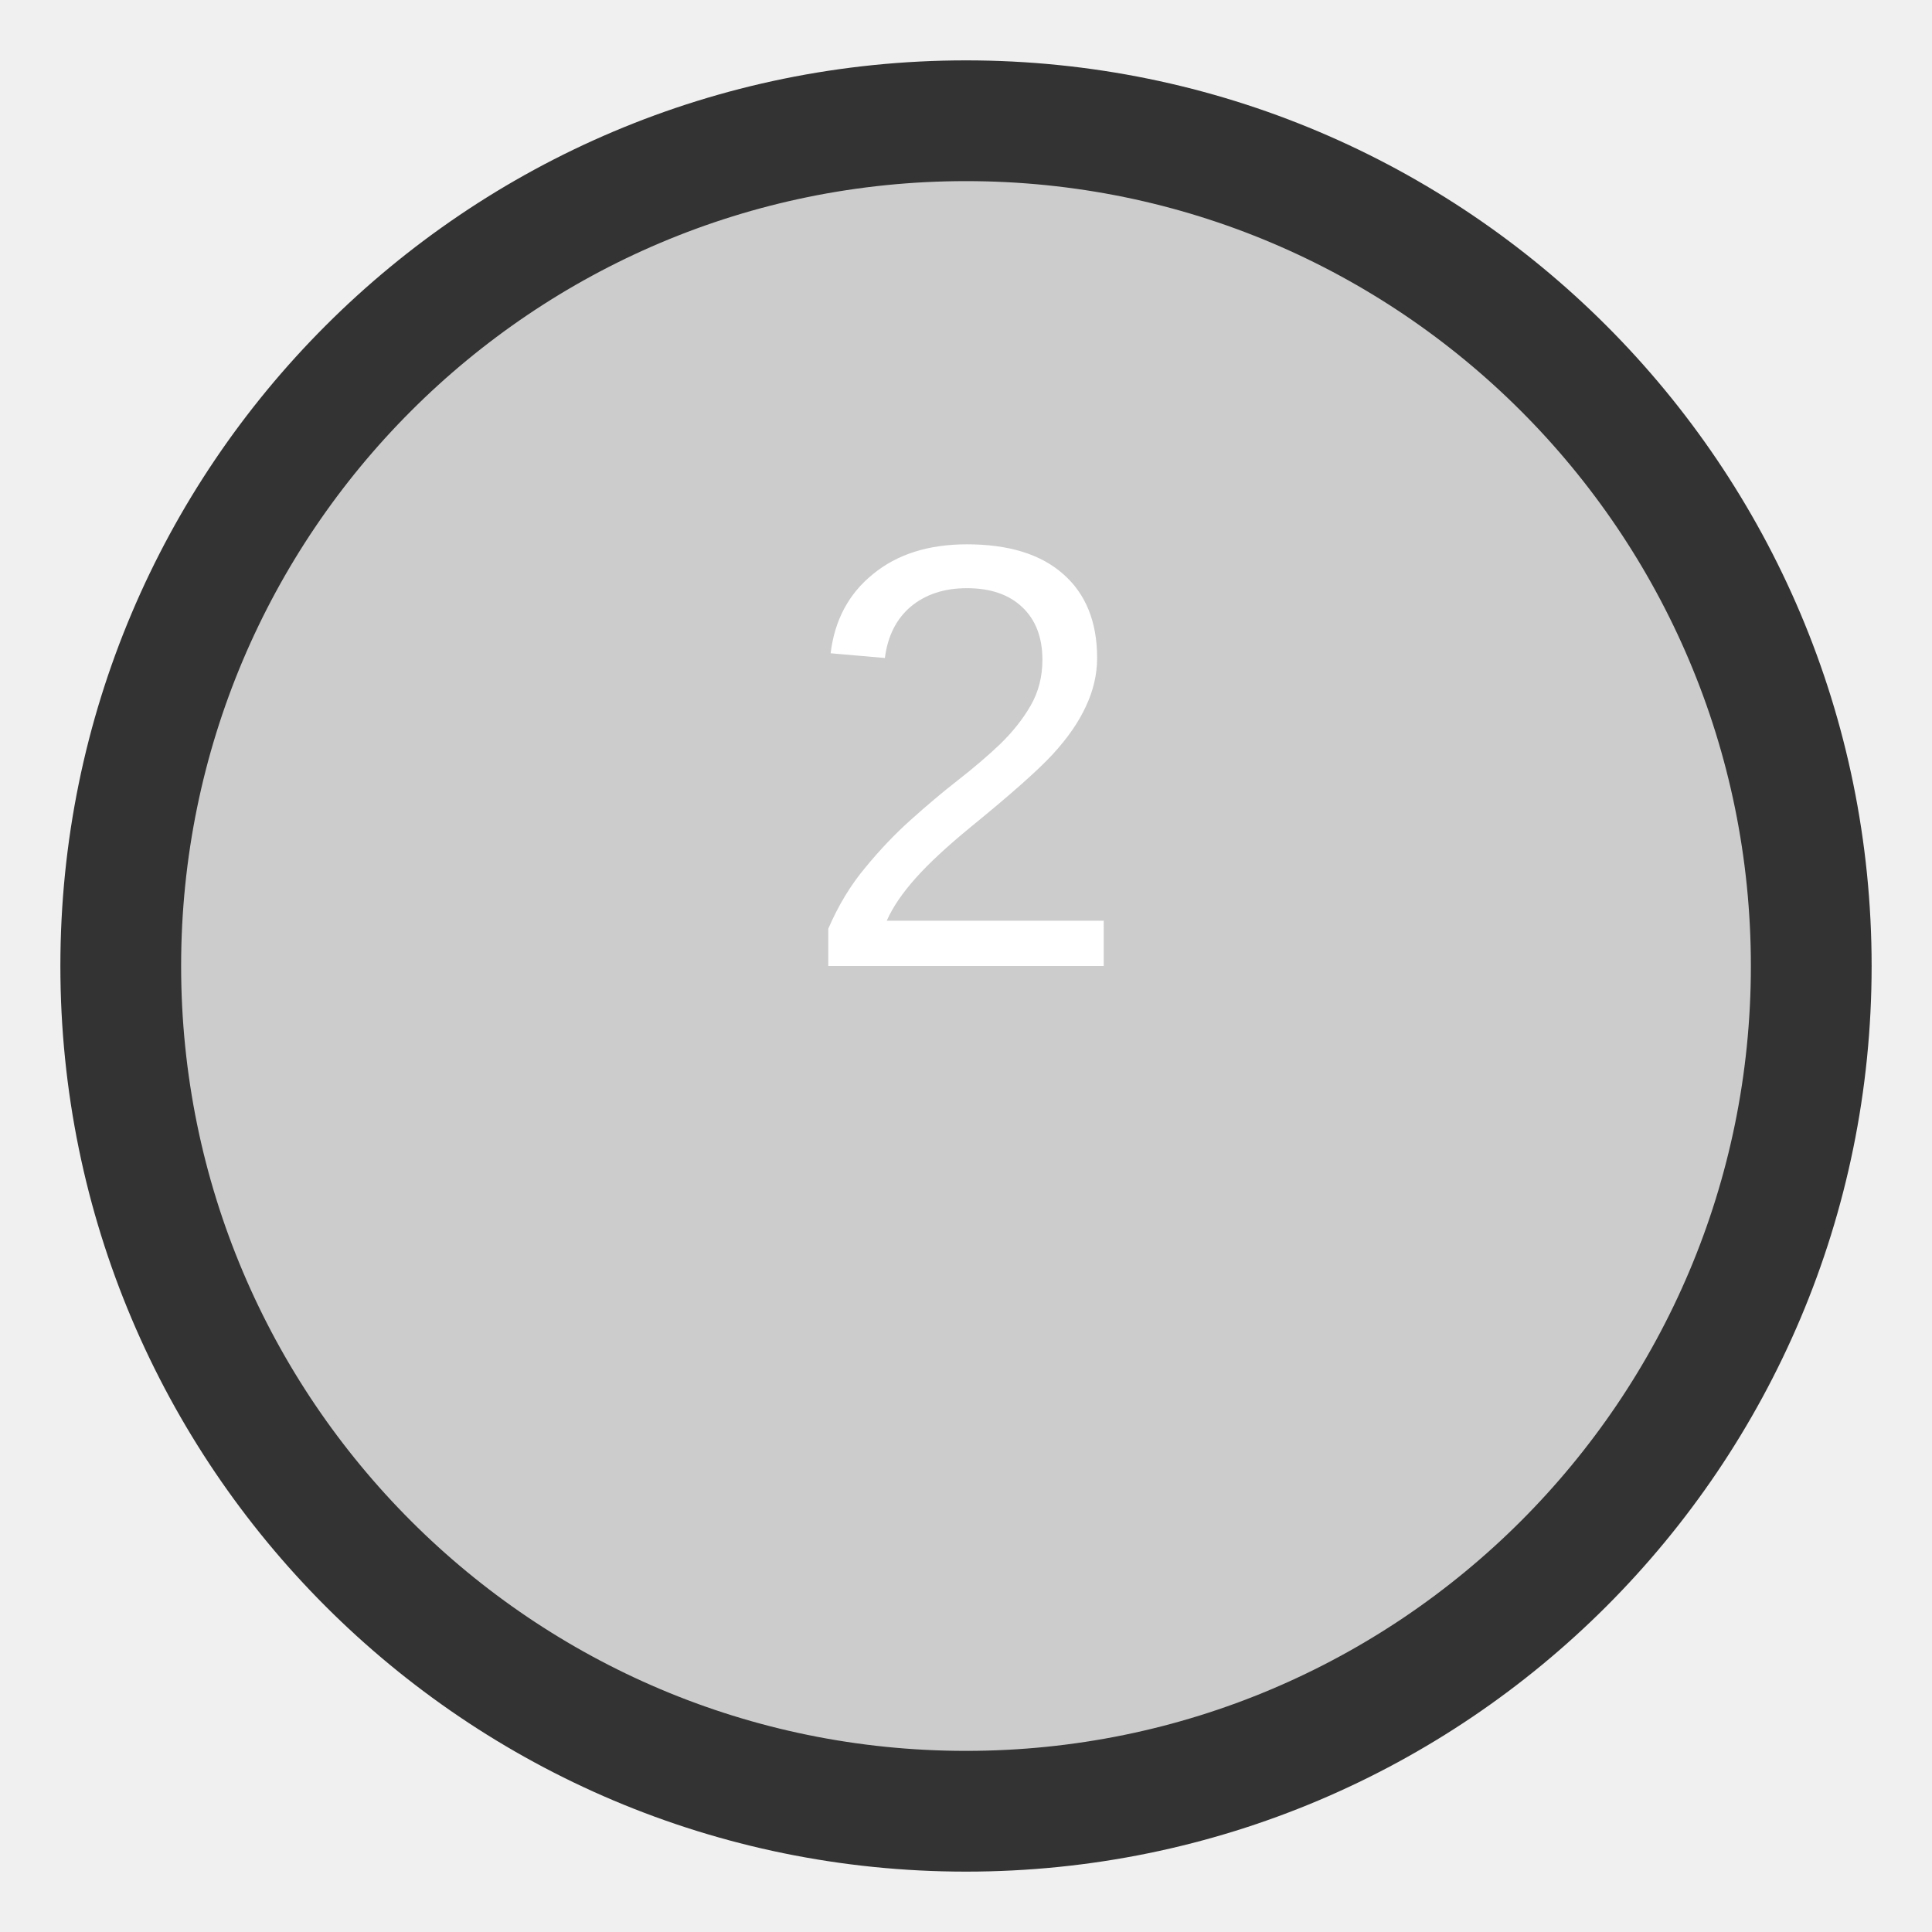
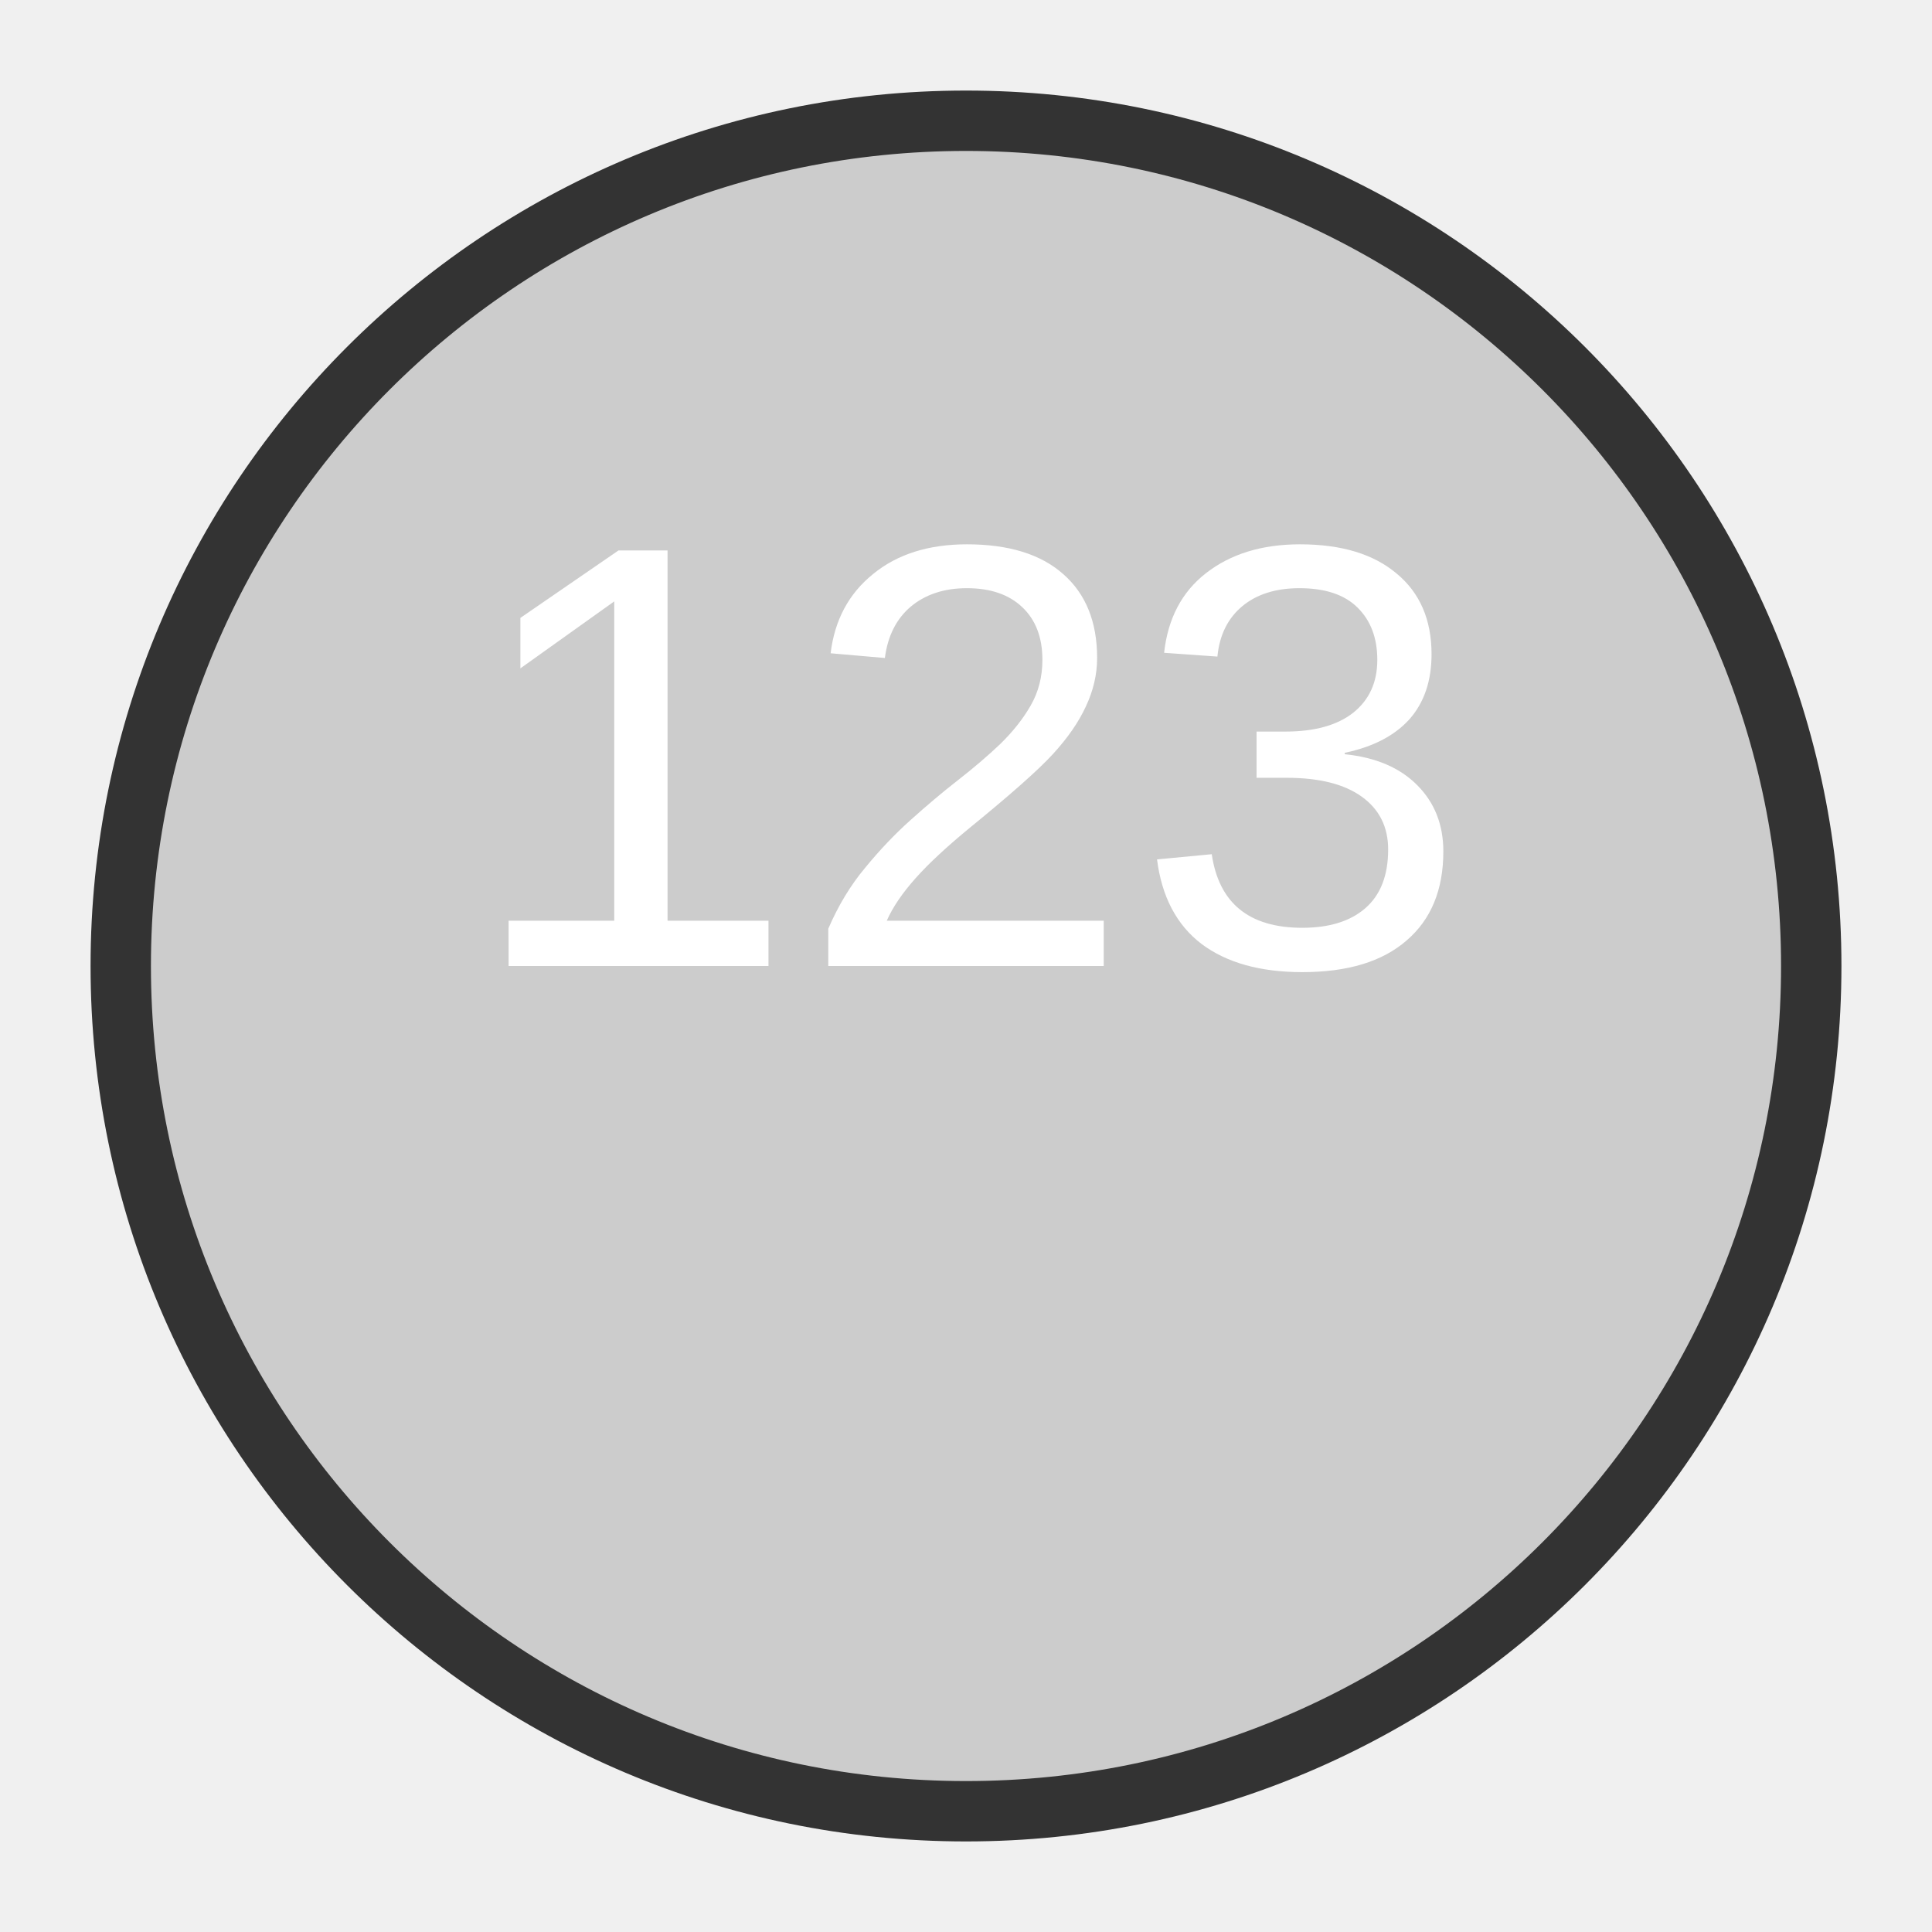
<svg xmlns="http://www.w3.org/2000/svg" id="numberCircle" width="64" height="64">
  <rect width="100%" height="100%" fill="none" />
-   <circle id="circle" cx="32" cy="32" r="28" fill="#ccc" stroke="#333" stroke-width="4" stroke-linecap="round" stroke-linejoin="round" />
-   <text id="number" x="32" y="32" text-anchor="middle" alignment-baseline="central" font-family="Arial" font-size="20" fill="#fff">2</text>
+   <circle id="circle" cx="32" cy="32" r="28" fill="#ccc" stroke="#333" stroke-width="2" stroke-linecap="round" stroke-linejoin="round" />
+   <text id="number" x="32" y="32" text-anchor="middle" alignment-baseline="central" font-family="Arial" font-size="20" fill="#fff">123</text>
</svg>
